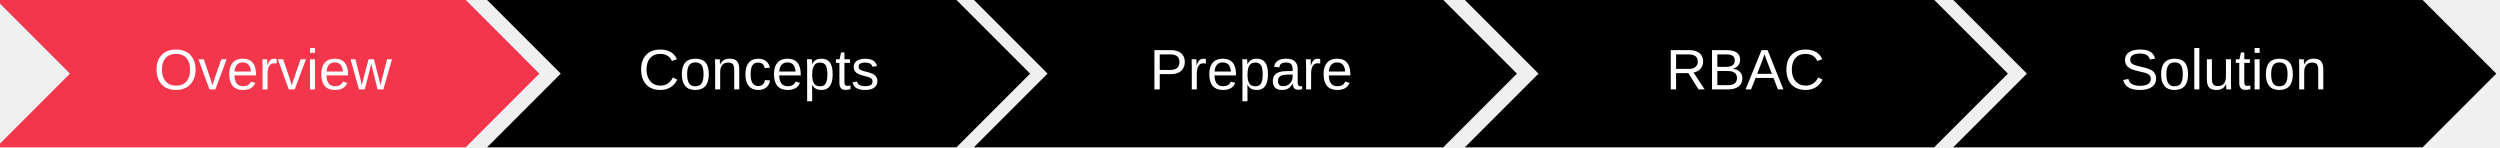
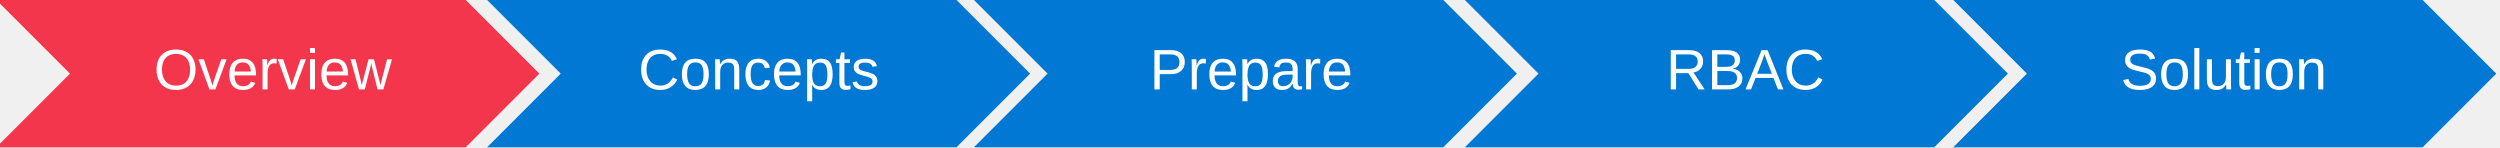
<svg xmlns="http://www.w3.org/2000/svg" xml:space="preserve" version="1.1" viewBox="0 0 2407.5 142">
  <style>
    .shp{fill-rule:evenodd;clip-rule:evenodd}
-     .active{fill:#f4364c}a
+     .active{fill:#f4364c}
    .inactive{fill:#0078d4}
    .txt{fill:#fff;font-family:Aptos,SegoeUI,ArialMT,Arial,Helvetica,sans-serif;font-size:55px}
  </style>
  <path class="shp active" d="M-3.6-.1h452l71 71-71 71h-452l71-71-71-71z" />
  <text class="txt" transform="translate(148.152 86.114)">Overview</text>
  <path class="shp inactive" d="M469-.1h452l71 71-71 71H469l71-71-71-71z" />
  <text class="txt" transform="translate(614.59 86.114)">Concepts</text>
  <path class="shp inactive" d="M937.8-.1h452l71 71-71 71h-452l71-71-71-71z" />
  <text class="txt" transform="translate(1107.185 86.114)">Prepare</text>
  <path class="shp inactive" d="M1410.6-.1h452l71 71-71 71h-452l71-71-71-71z" />
  <text class="txt" transform="translate(1604.43 86.114)">RBAC</text>
  <path class="shp inactive" d="M1880.9-.1h452l71 71-71 71h-452l71-71-71-71z" />
  <text class="txt" transform="translate(2042.142 86.114)">Solution</text>
</svg>
